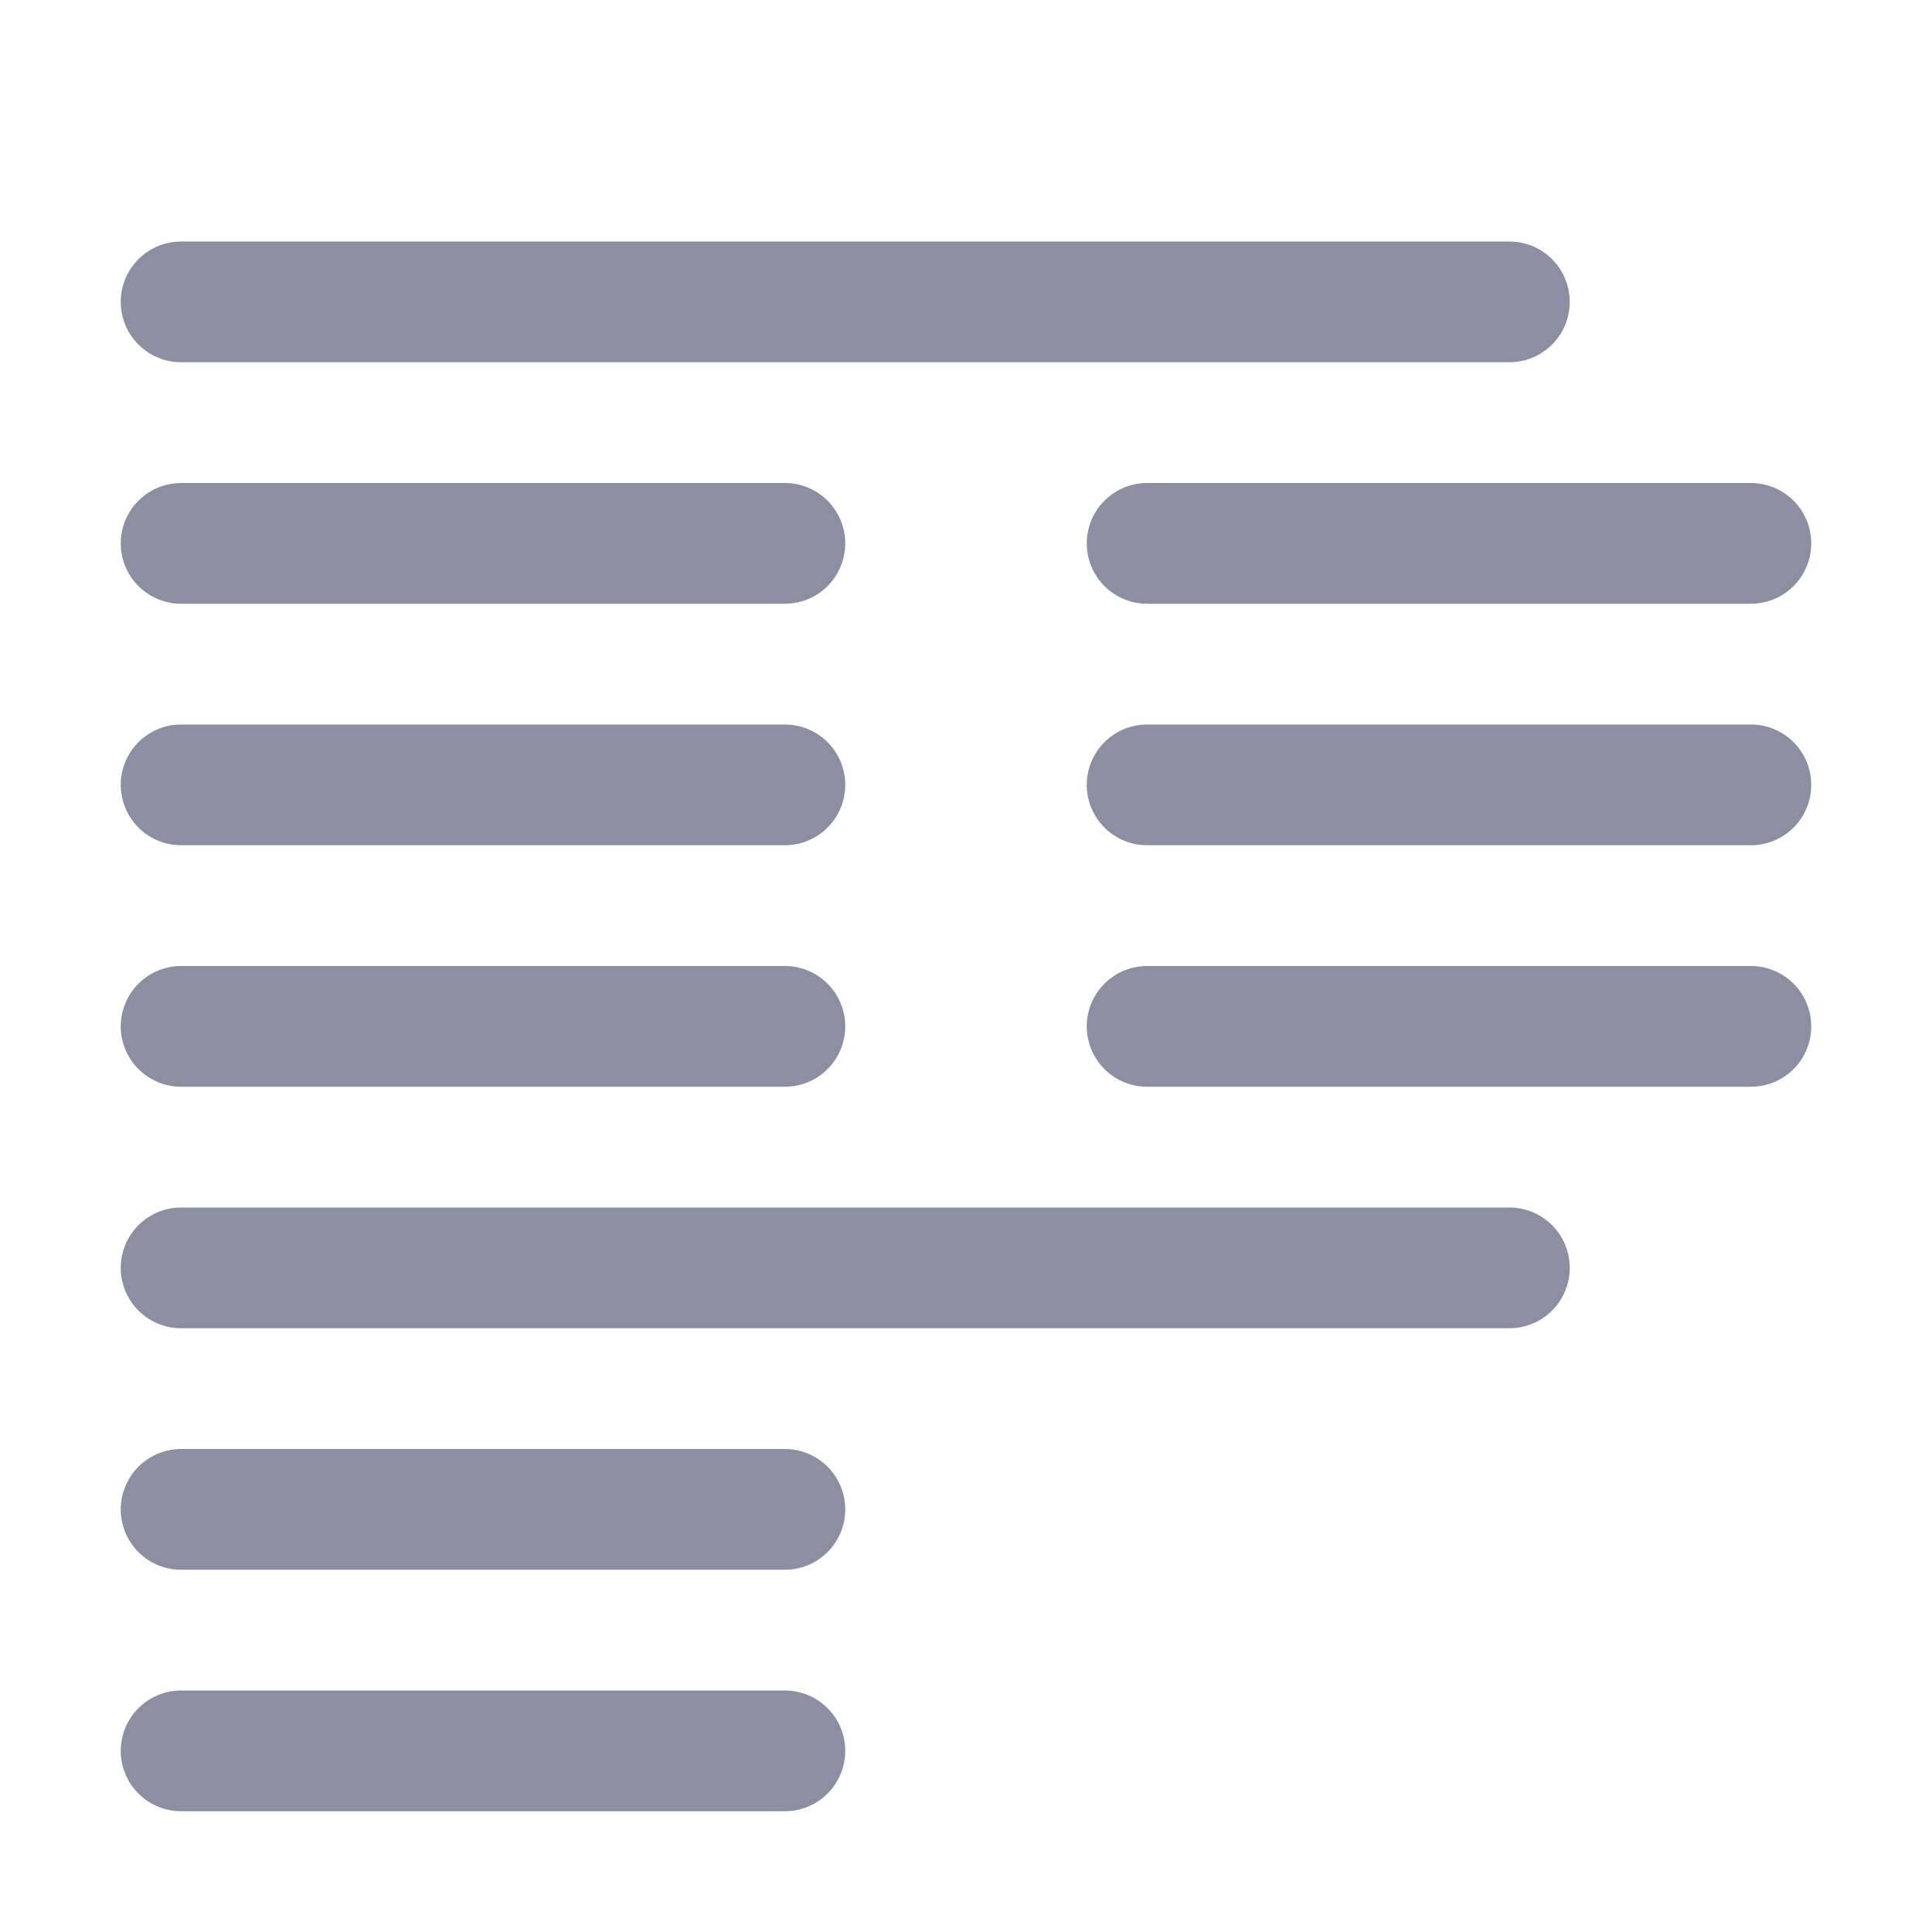
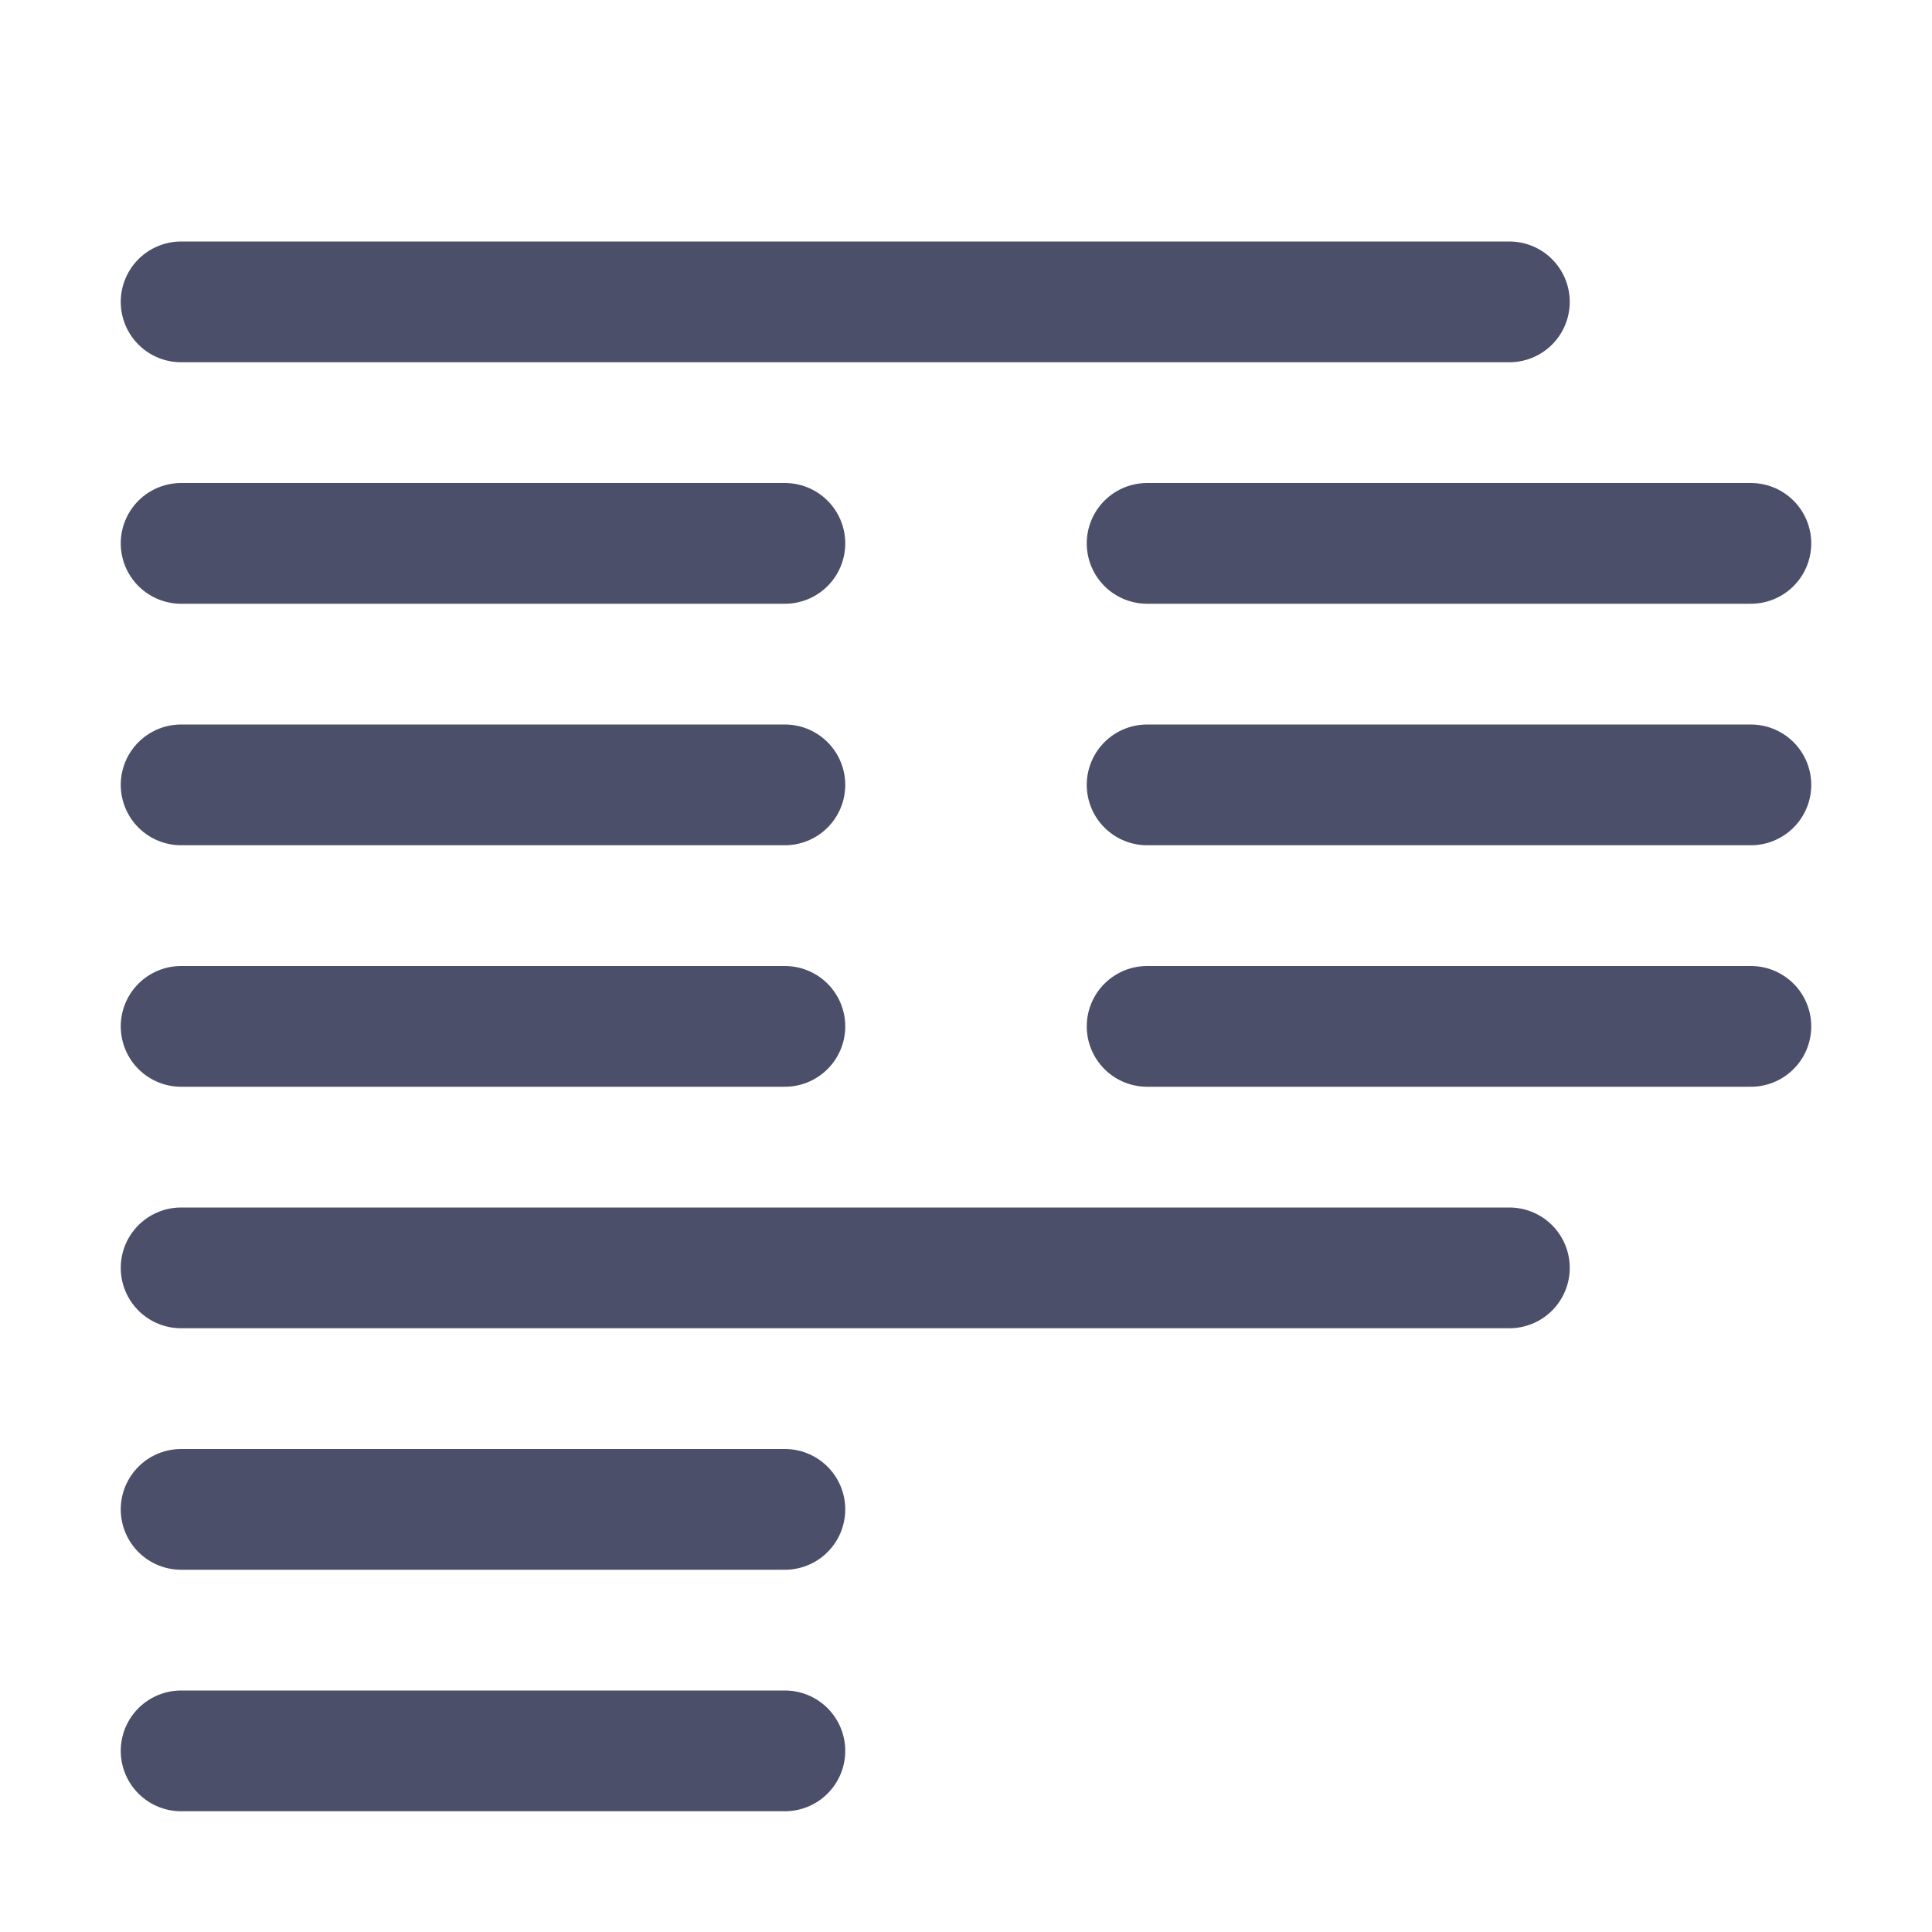
<svg xmlns="http://www.w3.org/2000/svg" width="16" height="16" viewBox="0 0 16 16">
-   <path fill="none" stroke="#8c8fa1" stroke-linecap="round" stroke-linejoin="round" d="M1.5 2.5h11m-11 6h5m-5-4h5m3 4h5m-5-4h5m-13 2h5m-5 6h5m3-6h5m-13 4h11m-11 4h5" />
+   <path fill="none" stroke="#4C4F69" stroke-linecap="round" stroke-linejoin="round" d="M1.5 2.5h11m-11 6h5m-5-4h5m3 4h5m-5-4h5m-13 2h5m-5 6h5m3-6h5m-13 4h11m-11 4h5" />
</svg>
